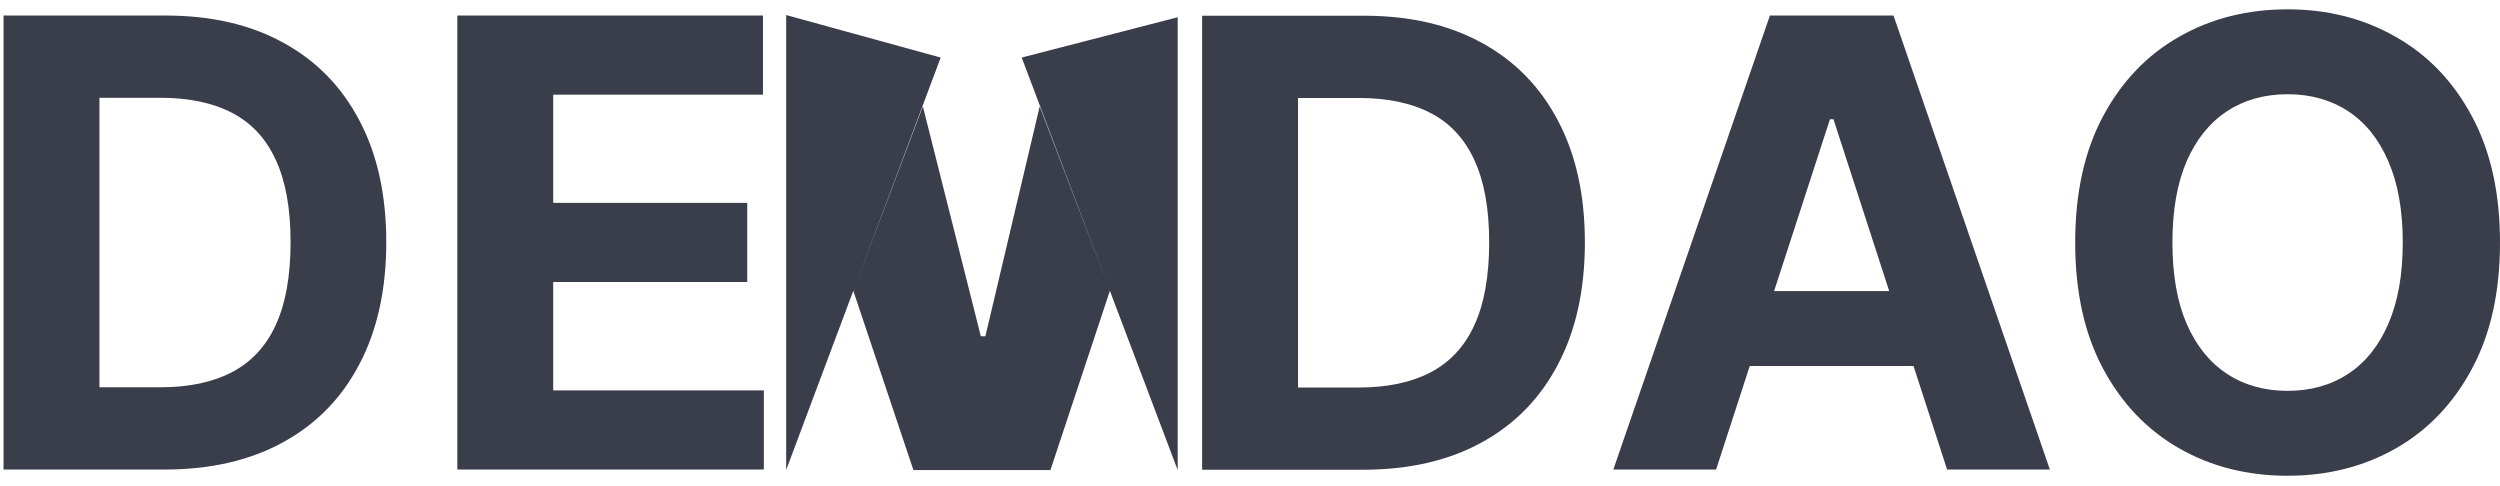
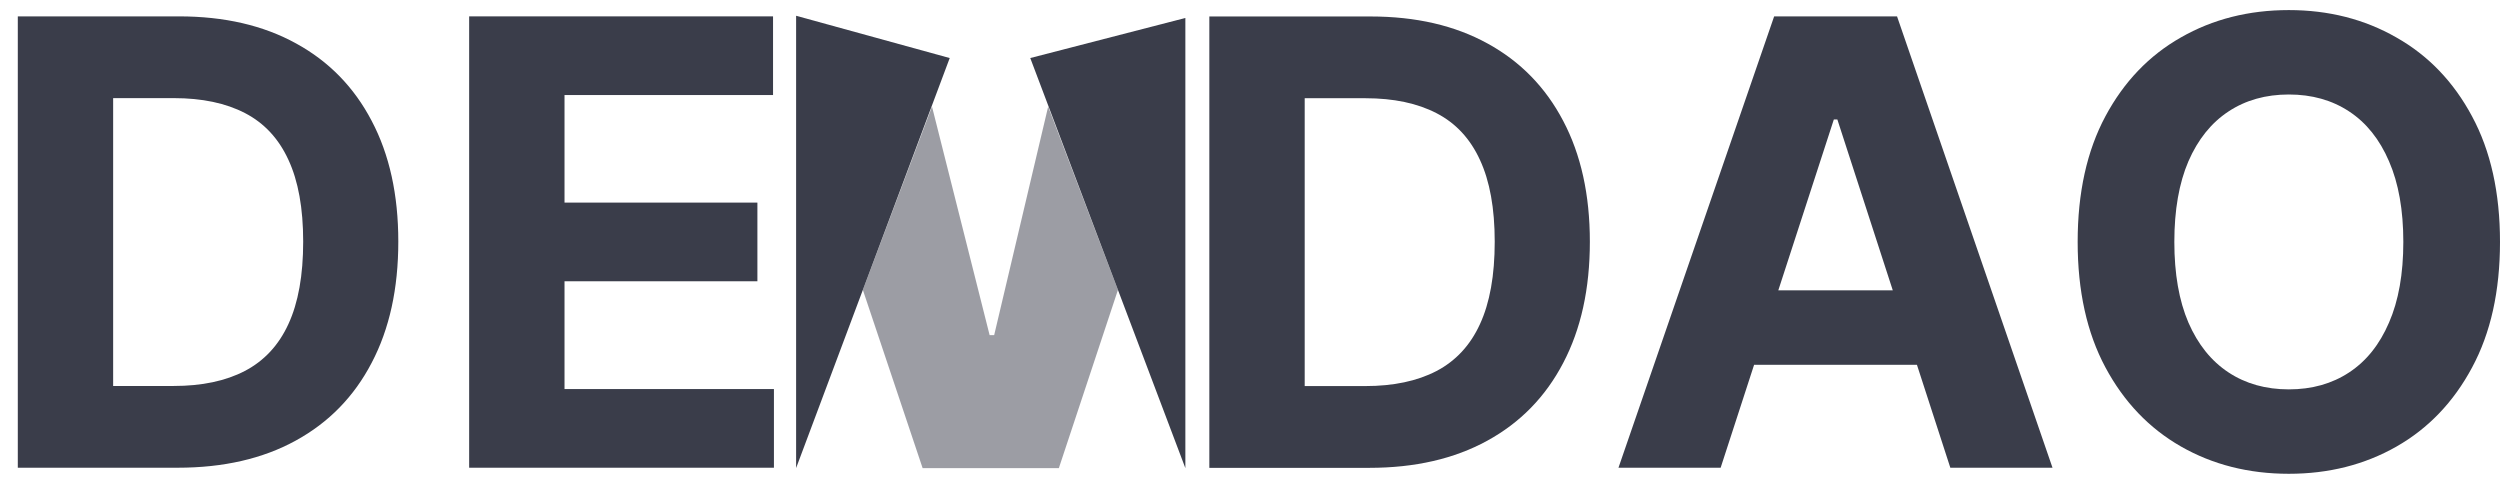
- <svg xmlns="http://www.w3.org/2000/svg" width="134" height="26" viewBox="0 0 134 26" fill="none">
-   <path fill-rule="evenodd" clip-rule="evenodd" d="M134 13C134 15.654 133.497 17.911 132.492 19.773C131.495 21.634 130.134 23.056 128.408 24.038C126.691 25.013 124.76 25.5 122.615 25.5C120.454 25.5 118.515 25.009 116.798 24.027C115.08 23.044 113.723 21.622 112.726 19.761C111.728 17.899 111.23 15.646 111.23 13C111.23 10.346 111.728 8.089 112.726 6.227C113.723 4.366 115.08 2.948 116.798 1.973C118.515 0.991 120.454 0.5 122.615 0.5C124.76 0.5 126.691 0.991 128.408 1.973C130.134 2.948 131.495 4.366 132.492 6.227C133.497 8.089 134 10.346 134 13ZM128.788 13C128.788 11.281 128.531 9.831 128.017 8.651C127.51 7.471 126.794 6.576 125.868 5.966C124.942 5.356 123.857 5.051 122.615 5.051C121.372 5.051 120.288 5.356 119.362 5.966C118.436 6.576 117.716 7.471 117.201 8.651C116.695 9.831 116.442 11.281 116.442 13C116.442 14.719 116.695 16.169 117.201 17.349C117.716 18.529 118.436 19.424 119.362 20.034C120.288 20.644 121.372 20.949 122.615 20.949C123.857 20.949 124.942 20.644 125.868 20.034C126.794 19.424 127.51 18.529 128.017 17.349C128.531 16.169 128.788 14.719 128.788 13ZM93.786 19.619L91.982 25.168H86.474L94.867 0.833H101.492L109.873 25.168H104.365L102.565 19.619H93.786ZM101.262 15.602L98.275 6.394H98.085L95.091 15.602H101.262ZM79.44 2.305C77.675 1.331 75.57 0.843 73.124 0.843H64.434V25.178H73.053C75.522 25.178 77.644 24.691 79.416 23.716C81.197 22.742 82.562 21.344 83.512 19.522C84.47 17.7 84.949 15.522 84.949 12.987C84.949 10.46 84.47 8.29 83.512 6.476C82.562 4.662 81.205 3.271 79.44 2.305ZM76.674 19.962C75.637 20.5 74.359 20.77 72.84 20.77H69.575V5.252H72.851C74.371 5.252 75.649 5.521 76.686 6.06C77.723 6.598 78.502 7.438 79.025 8.579C79.555 9.719 79.82 11.189 79.82 12.987C79.82 14.801 79.555 16.282 79.025 17.431C78.502 18.572 77.719 19.415 76.674 19.962ZM15.195 2.294C13.43 1.32 11.325 0.833 8.88 0.833H0.189V25.168H8.808C11.278 25.168 13.399 24.68 15.172 23.706C16.952 22.732 18.318 21.334 19.267 19.512C20.225 17.69 20.704 15.511 20.704 12.976C20.704 10.45 20.225 8.279 19.267 6.465C18.318 4.651 16.96 3.261 15.195 2.294ZM12.429 19.951C11.392 20.49 10.114 20.759 8.595 20.759H5.33V5.241H8.607C10.126 5.241 11.404 5.51 12.441 6.049C13.478 6.588 14.258 7.427 14.78 8.568C15.31 9.709 15.575 11.178 15.575 12.976C15.575 14.79 15.31 16.272 14.78 17.42C14.258 18.561 13.474 19.405 12.429 19.951ZM45.737 15.586L42.139 25.19V0.806L50.421 3.085L45.74 15.579L49.465 5.702L52.572 18.023H52.817L55.728 5.702L59.49 15.586L56.304 25.194H48.959L45.737 15.586ZM63.124 25.194L59.49 15.586L54.763 3.085L63.124 0.925V25.194ZM24.512 25.168V0.833H40.895V5.075H29.652V10.873H40.052V15.115H29.652V20.926H40.942V25.168H24.512Z" fill="#3A3D4A" />
+ <svg xmlns="http://www.w3.org/2000/svg" width="124" height="24" viewBox="0 0 124 24" fill="none">
+   <path d="M124 12C124 14.441 123.538 16.518 122.613 18.231C121.696 19.944 120.443 21.252 118.856 22.155C117.276 23.052 115.499 23.5 113.526 23.5C111.538 23.5 109.754 23.048 108.174 22.145C106.594 21.241 105.345 19.933 104.428 18.22C103.51 16.507 103.052 14.434 103.052 12C103.052 9.559 103.51 7.482 104.428 5.769C105.345 4.056 106.594 2.752 108.174 1.856C109.754 0.952 111.538 0.5 113.526 0.5C115.499 0.5 117.276 0.952 118.856 1.856C120.443 2.752 121.696 4.056 122.613 5.769C123.538 7.482 124 9.559 124 12ZM119.205 12C119.205 10.419 118.969 9.085 118.495 7.999C118.029 6.913 117.371 6.09 116.519 5.529C115.667 4.967 114.669 4.687 113.526 4.687C112.383 4.687 111.385 4.967 110.533 5.529C109.681 6.09 109.019 6.913 108.546 7.999C108.08 9.085 107.847 10.419 107.847 12C107.847 13.581 108.08 14.915 108.546 16.001C109.019 17.087 109.681 17.91 110.533 18.471C111.385 19.033 112.383 19.313 113.526 19.313C114.669 19.313 115.667 19.033 116.519 18.471C117.371 17.91 118.029 17.087 118.495 16.001C118.969 14.915 119.205 13.581 119.205 12Z" fill="#3A3D4A" />
+   <path d="M85.344 23.199H80.276L87.998 0.812H94.093L101.804 23.199H96.736L91.133 5.927H90.958L85.344 23.199ZM85.027 14.399H96.998V18.094H85.027V14.399Z" fill="#3A3D4A" />
+   <path d="M67.913 23.205H59.983V0.817H67.978C70.228 0.817 72.165 1.265 73.789 2.161C75.412 3.051 76.661 4.33 77.535 5.998C78.416 7.667 78.857 9.664 78.857 11.989C78.857 14.321 78.416 16.325 77.535 18.001C76.661 19.677 75.405 20.964 73.767 21.86C72.136 22.756 70.184 23.205 67.913 23.205ZM64.713 19.149H67.716C69.114 19.149 70.29 18.901 71.244 18.406C72.205 17.903 72.926 17.127 73.406 16.077C73.894 15.021 74.138 13.658 74.138 11.989C74.138 10.335 73.894 8.983 73.406 7.933C72.926 6.884 72.209 6.111 71.255 5.616C70.301 5.12 69.125 4.872 67.727 4.872H64.713V19.149Z" fill="#3A3D4A" />
+   <path d="M23.27 23.199V0.812H38.343V4.714H28V10.049H37.567V13.951H28V19.297H38.387V23.199H23.27Z" fill="#3A3D4A" />
+   <path d="M8.812 23.199H0.883V0.812H8.878C11.128 0.812 13.065 1.26 14.688 2.156C16.312 3.045 17.561 4.324 18.434 5.993C19.316 7.662 19.756 9.659 19.756 11.984C19.756 14.316 19.316 16.32 18.434 17.996C17.561 19.672 16.305 20.958 14.666 21.855C13.035 22.751 11.084 23.199 8.812 23.199ZM5.612 19.144H8.616C10.014 19.144 11.19 18.896 12.143 18.4C13.104 17.898 13.825 17.121 14.306 16.072C14.794 15.015 15.038 13.652 15.038 11.984C15.038 10.329 14.794 8.977 14.306 7.928C13.825 6.879 13.108 6.106 12.154 5.61C11.2 5.115 10.024 4.867 8.627 4.867H5.612V19.144Z" fill="#3A3D4A" />
+   <path d="M46.227 5.286L49.085 16.622H49.311L51.989 5.286L55.45 14.38L52.519 23.219H45.762L42.798 14.38L46.227 5.286Z" fill="#3A3D4A" fill-opacity="0.5" />
+   <path d="M39.487 0.782V23.215L47.106 2.879L39.487 0.782Z" fill="#3A3D4A" />
+   <path d="M58.794 23.219V0.891L51.101 2.879L58.794 23.219Z" fill="#3A3D4A" />
</svg>
